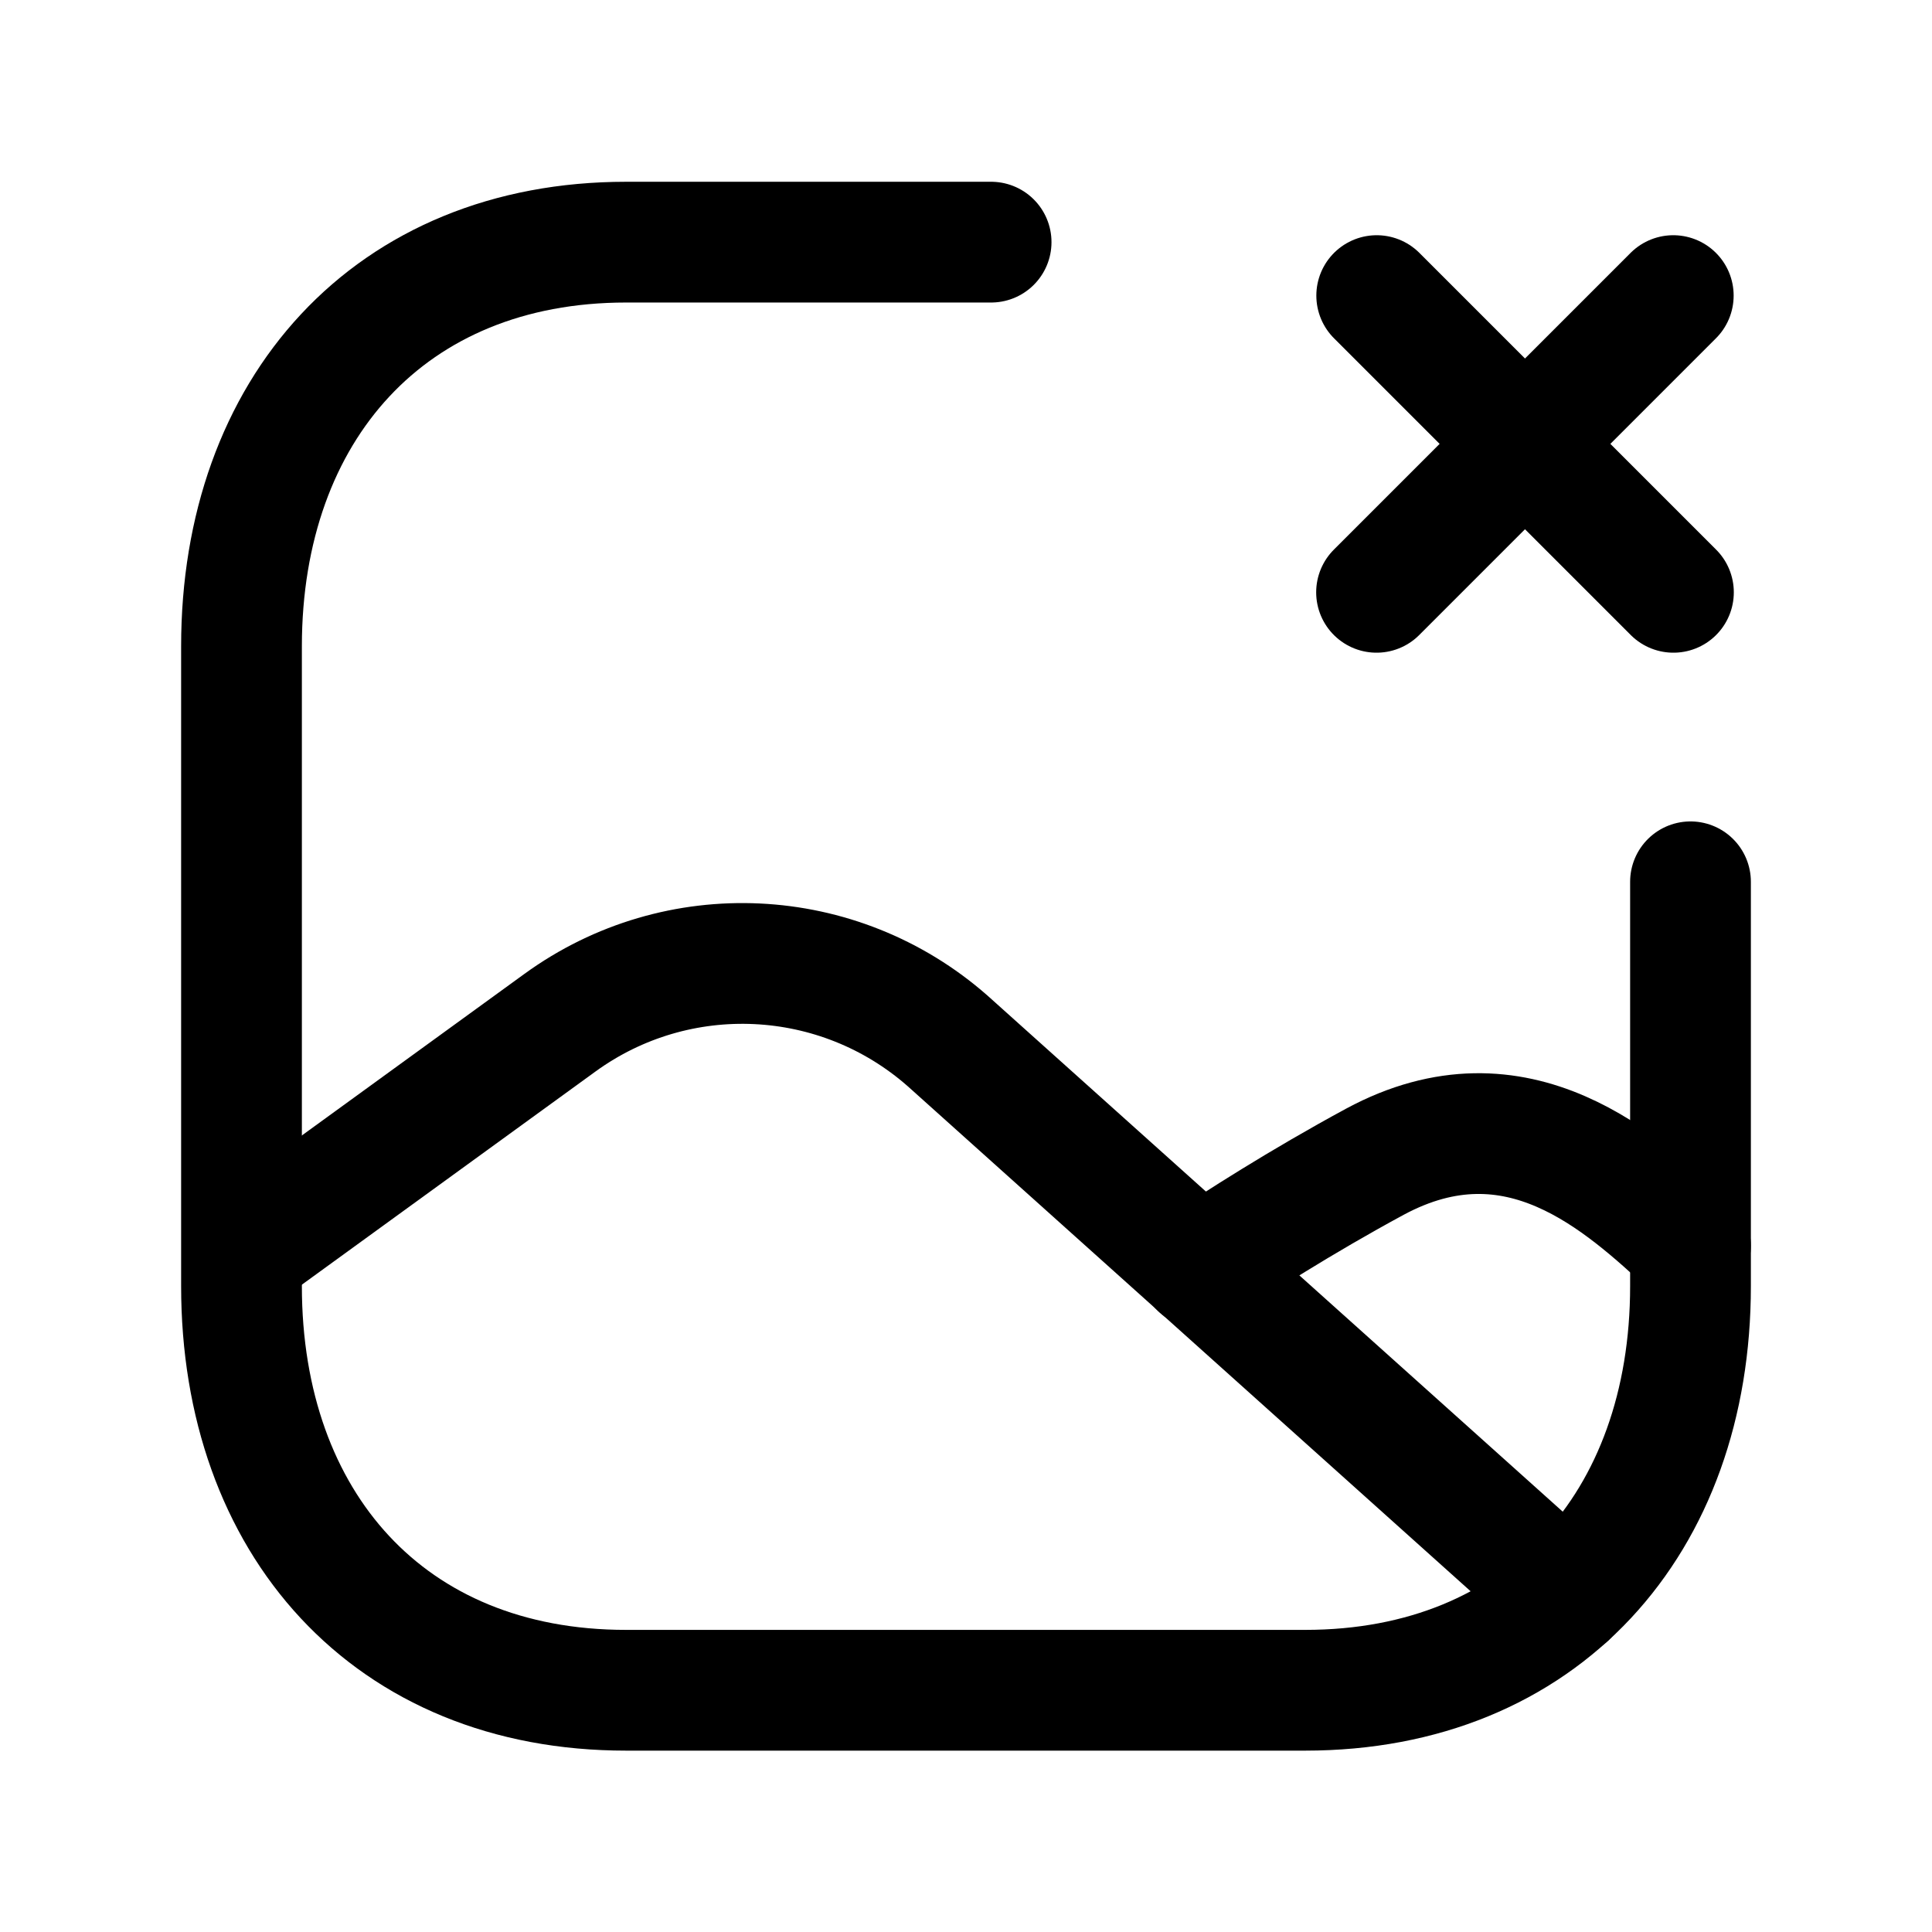
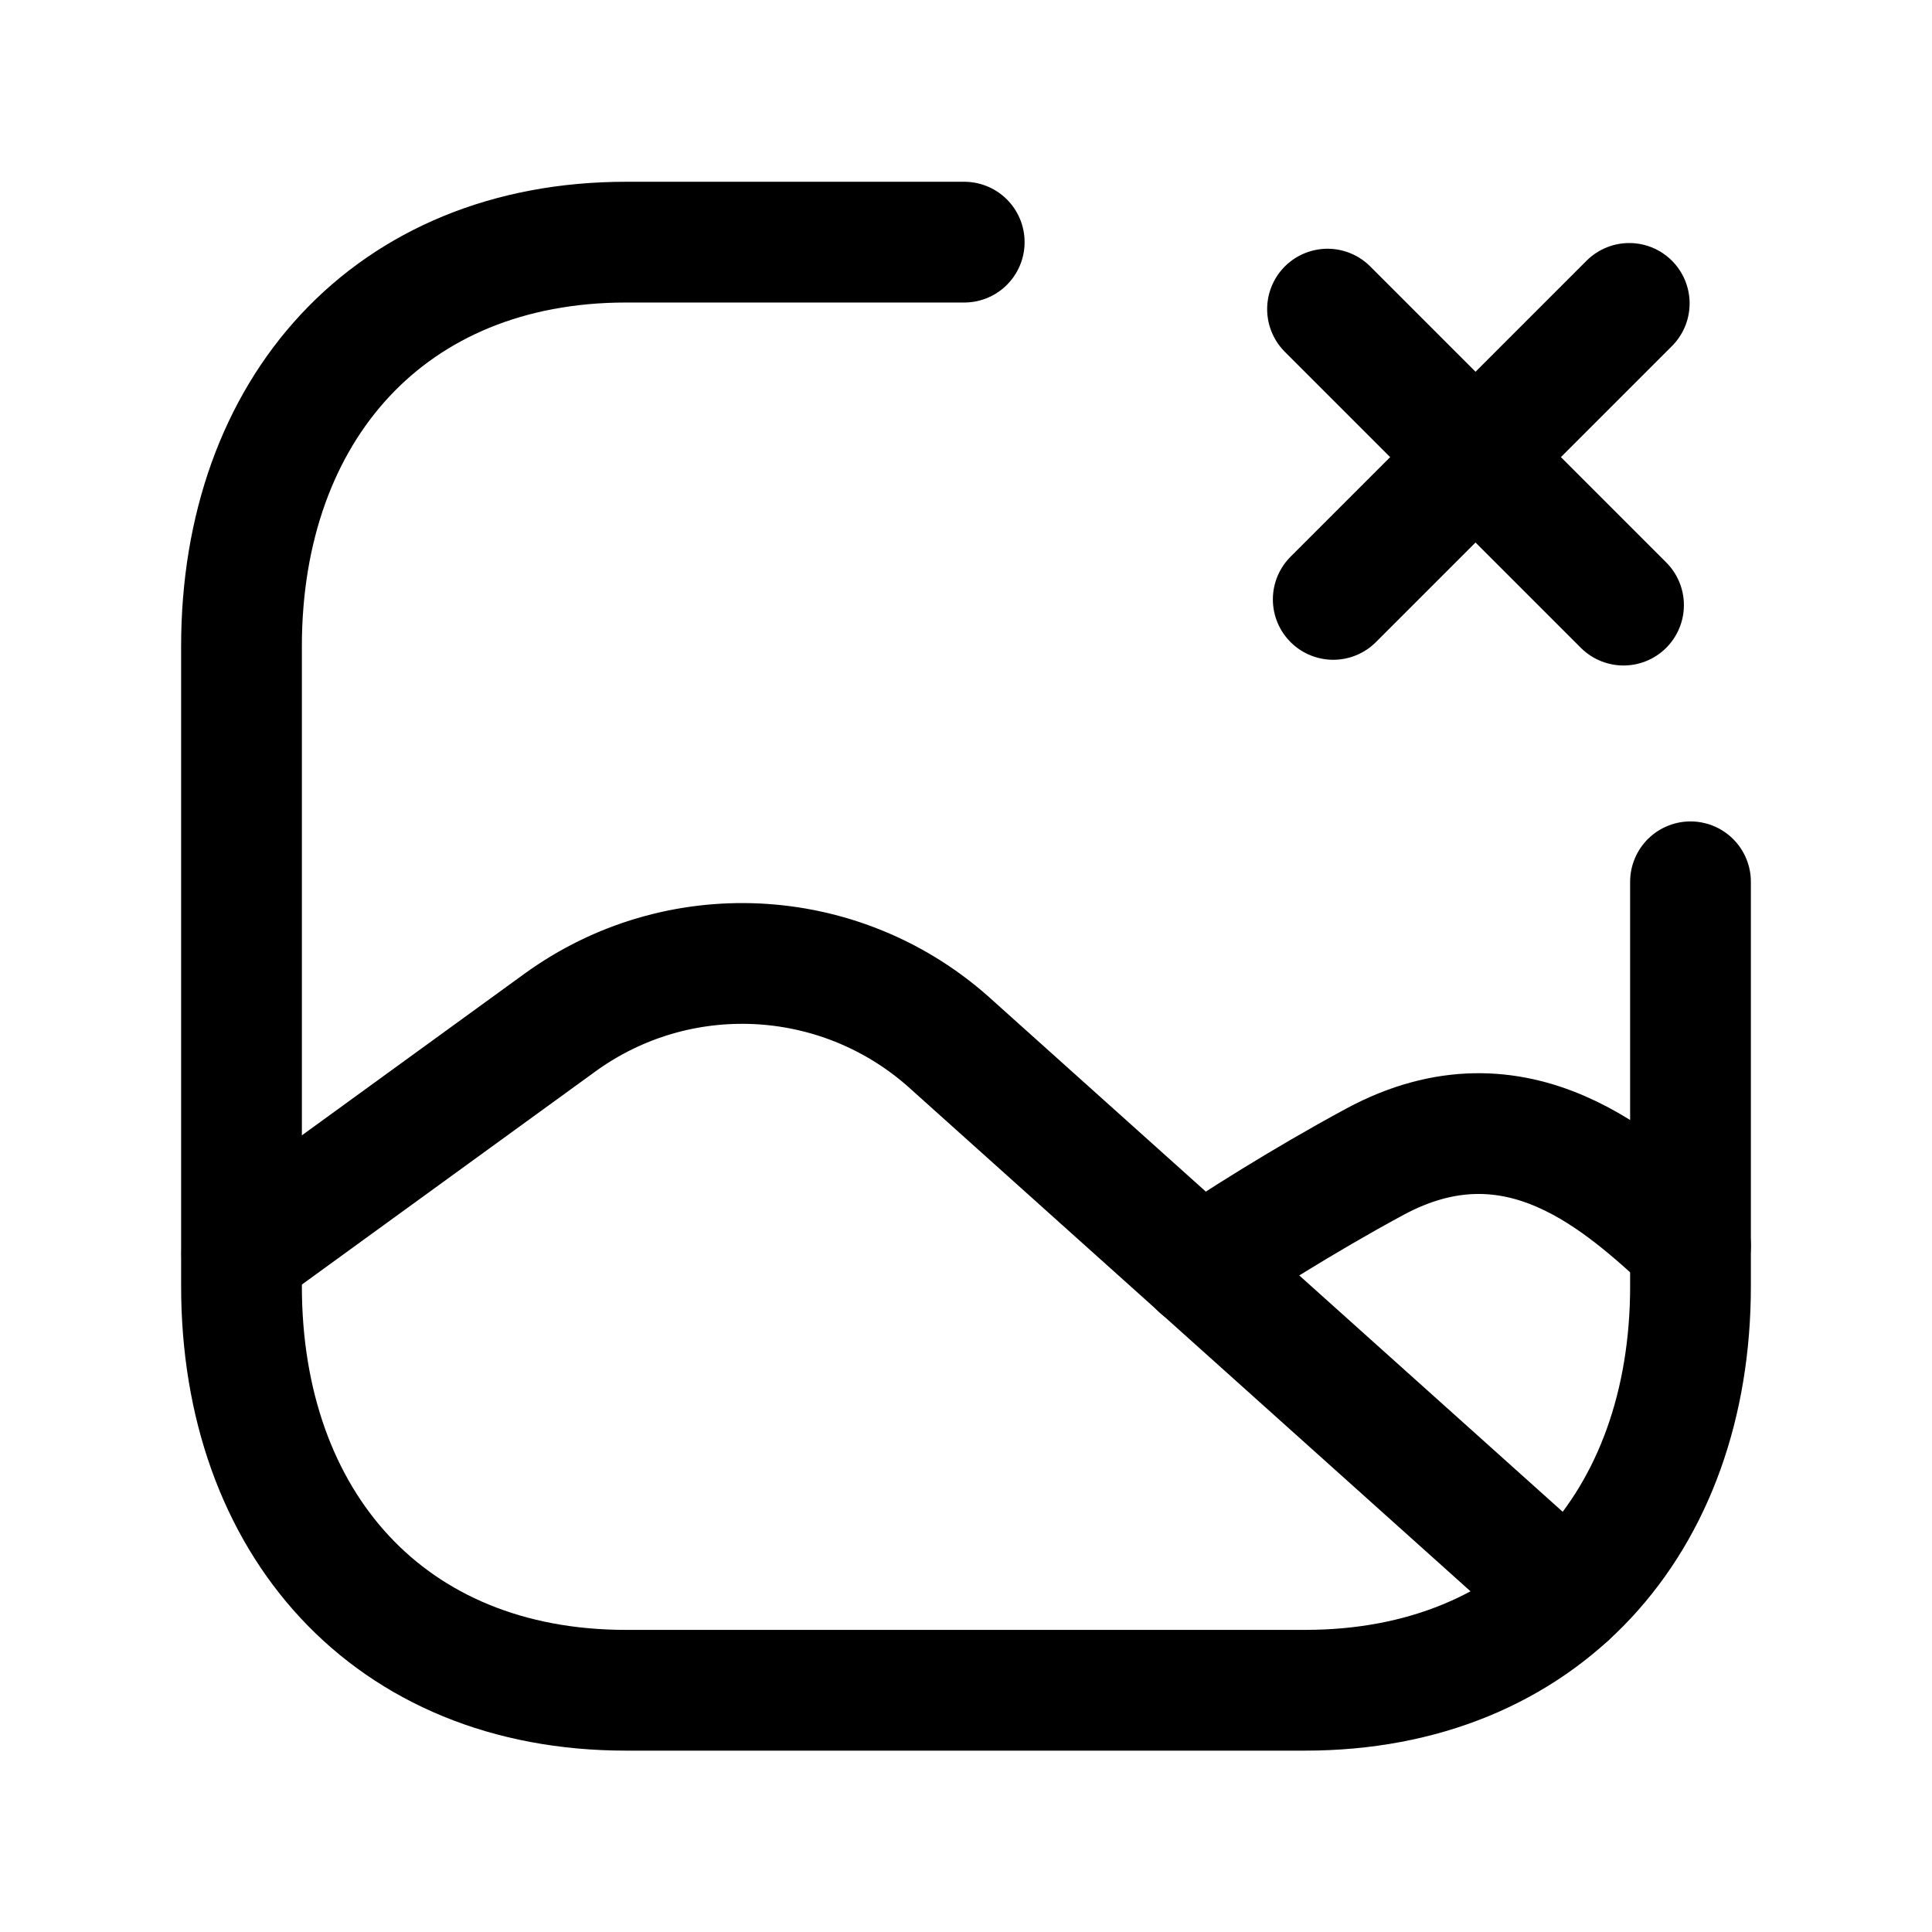
<svg xmlns="http://www.w3.org/2000/svg" version="1.1" x="0px" y="0px" viewBox="0 0 24 24" style="enable-background:new 0 0 24 24;" xml:space="preserve">
  <style type="text/css">
- 	.st0{fill:none;stroke:#000000;stroke-width:1.5;stroke-linecap:round;stroke-linejoin:round;}
- </style>
+ 	.st0{fill:none;stroke:#000000;stroke-width:1.5;stroke-linecap:round;stroke-linejoin:round;}</style>
  <g>
-     <path class="st0" d="M3.006,15.572l3.949-2.867c1.463-1.063,3.462-0.965,4.816,0.225l7.694,6.903" />
+     <path class="st0" d="M3.004,15.572l3.949-2.867c1.463-1.063,3.462-0.965,4.816,0.225l7.694,6.903" />
    <path class="st0" d="M21,15.474c-0.839-0.771-2.145-1.999-3.92-1.043c-0.917,0.496-1.725,1.014-2.174,1.316" />
-     <path class="st0" d="M21,10.954v5.022c0,2.945-1.843,5.021-4.787,5.021H7.778C4.833,20.998,3,18.921,3,15.976   V8.029c0-2.945,1.843-5.021,4.778-5.021h4.534" />
-     <path class="st0" d="M20.786,3.672l-3.686,3.686" />
-     <path class="st0" d="M20.788,7.358l-3.686-3.686" />
+     <path class="st0" d="M21,10.954v5.022c0,2.945-1.843,5.021-4.788,5.021H7.778C4.833,20.998,3,18.921,3,15.976   V8.029c0-2.945,1.843-5.021,4.778-5.021h4.2" />
+   </g>
+   <g>
+     <line class="st0" x1="16.562" y1="7.446" x2="20.239" y2="3.769" />
+     <line class="st0" x1="16.491" y1="3.84" x2="20.168" y2="7.517" />
  </g>
</svg>
